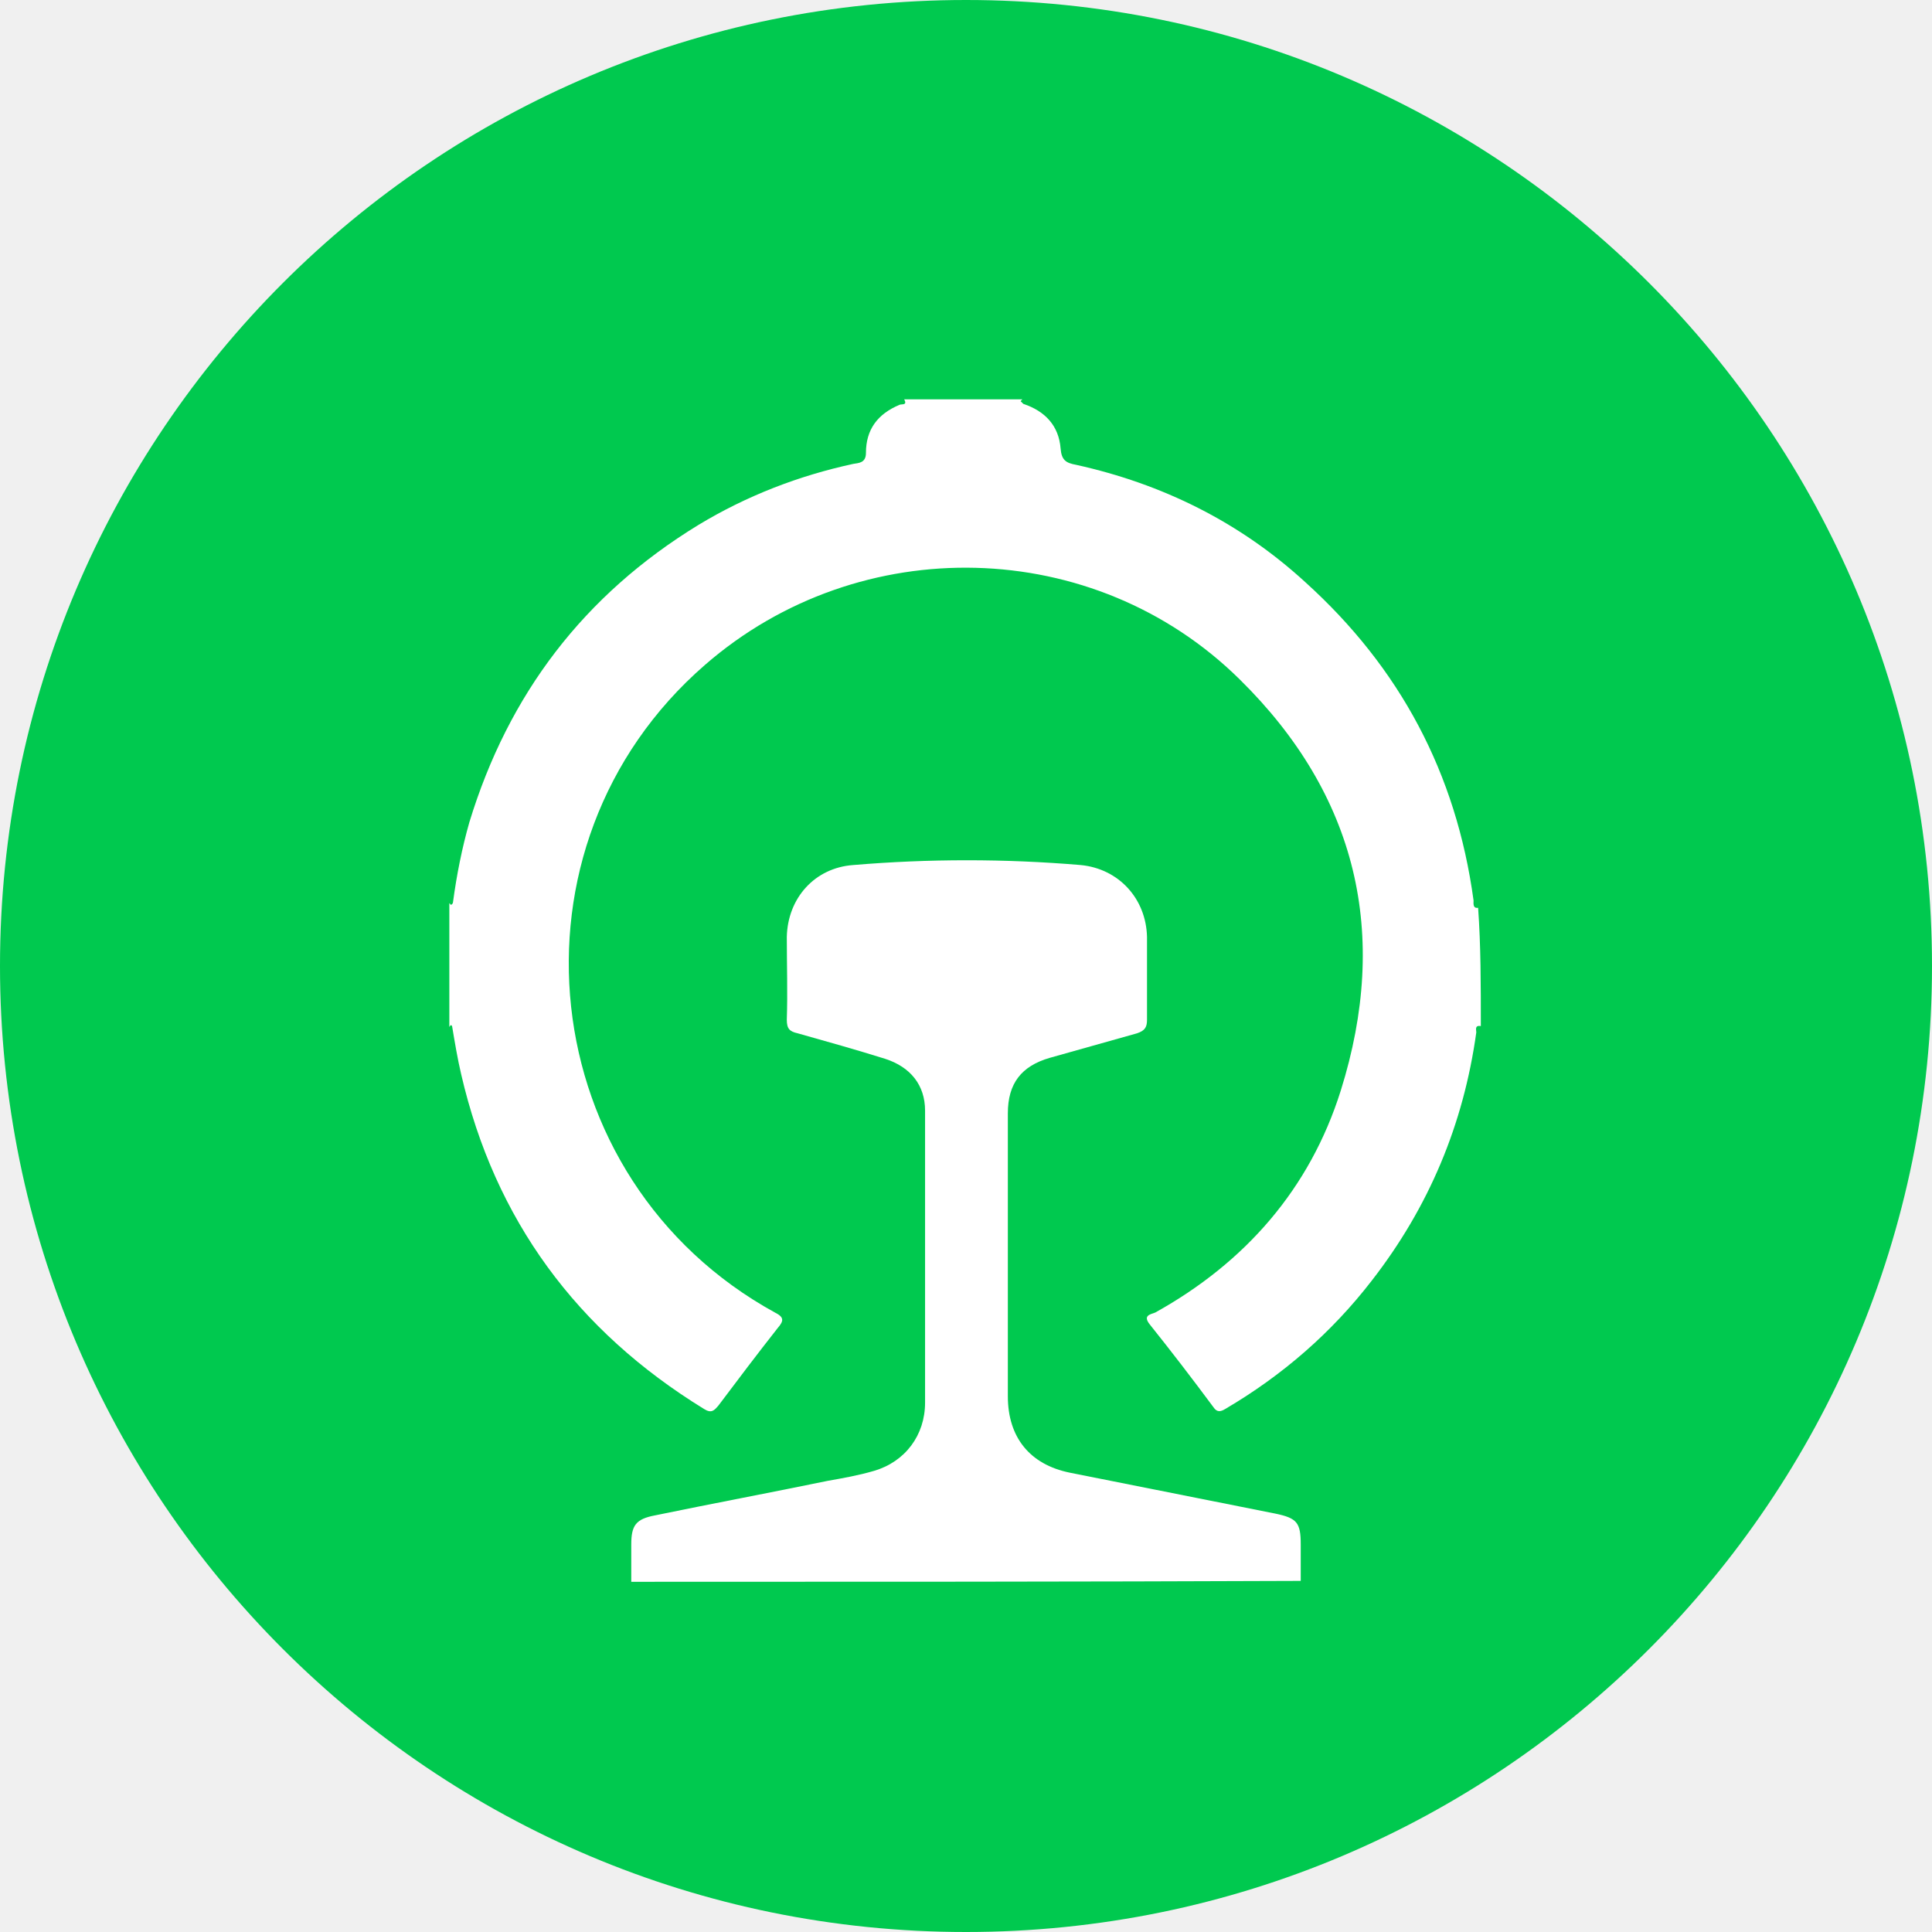
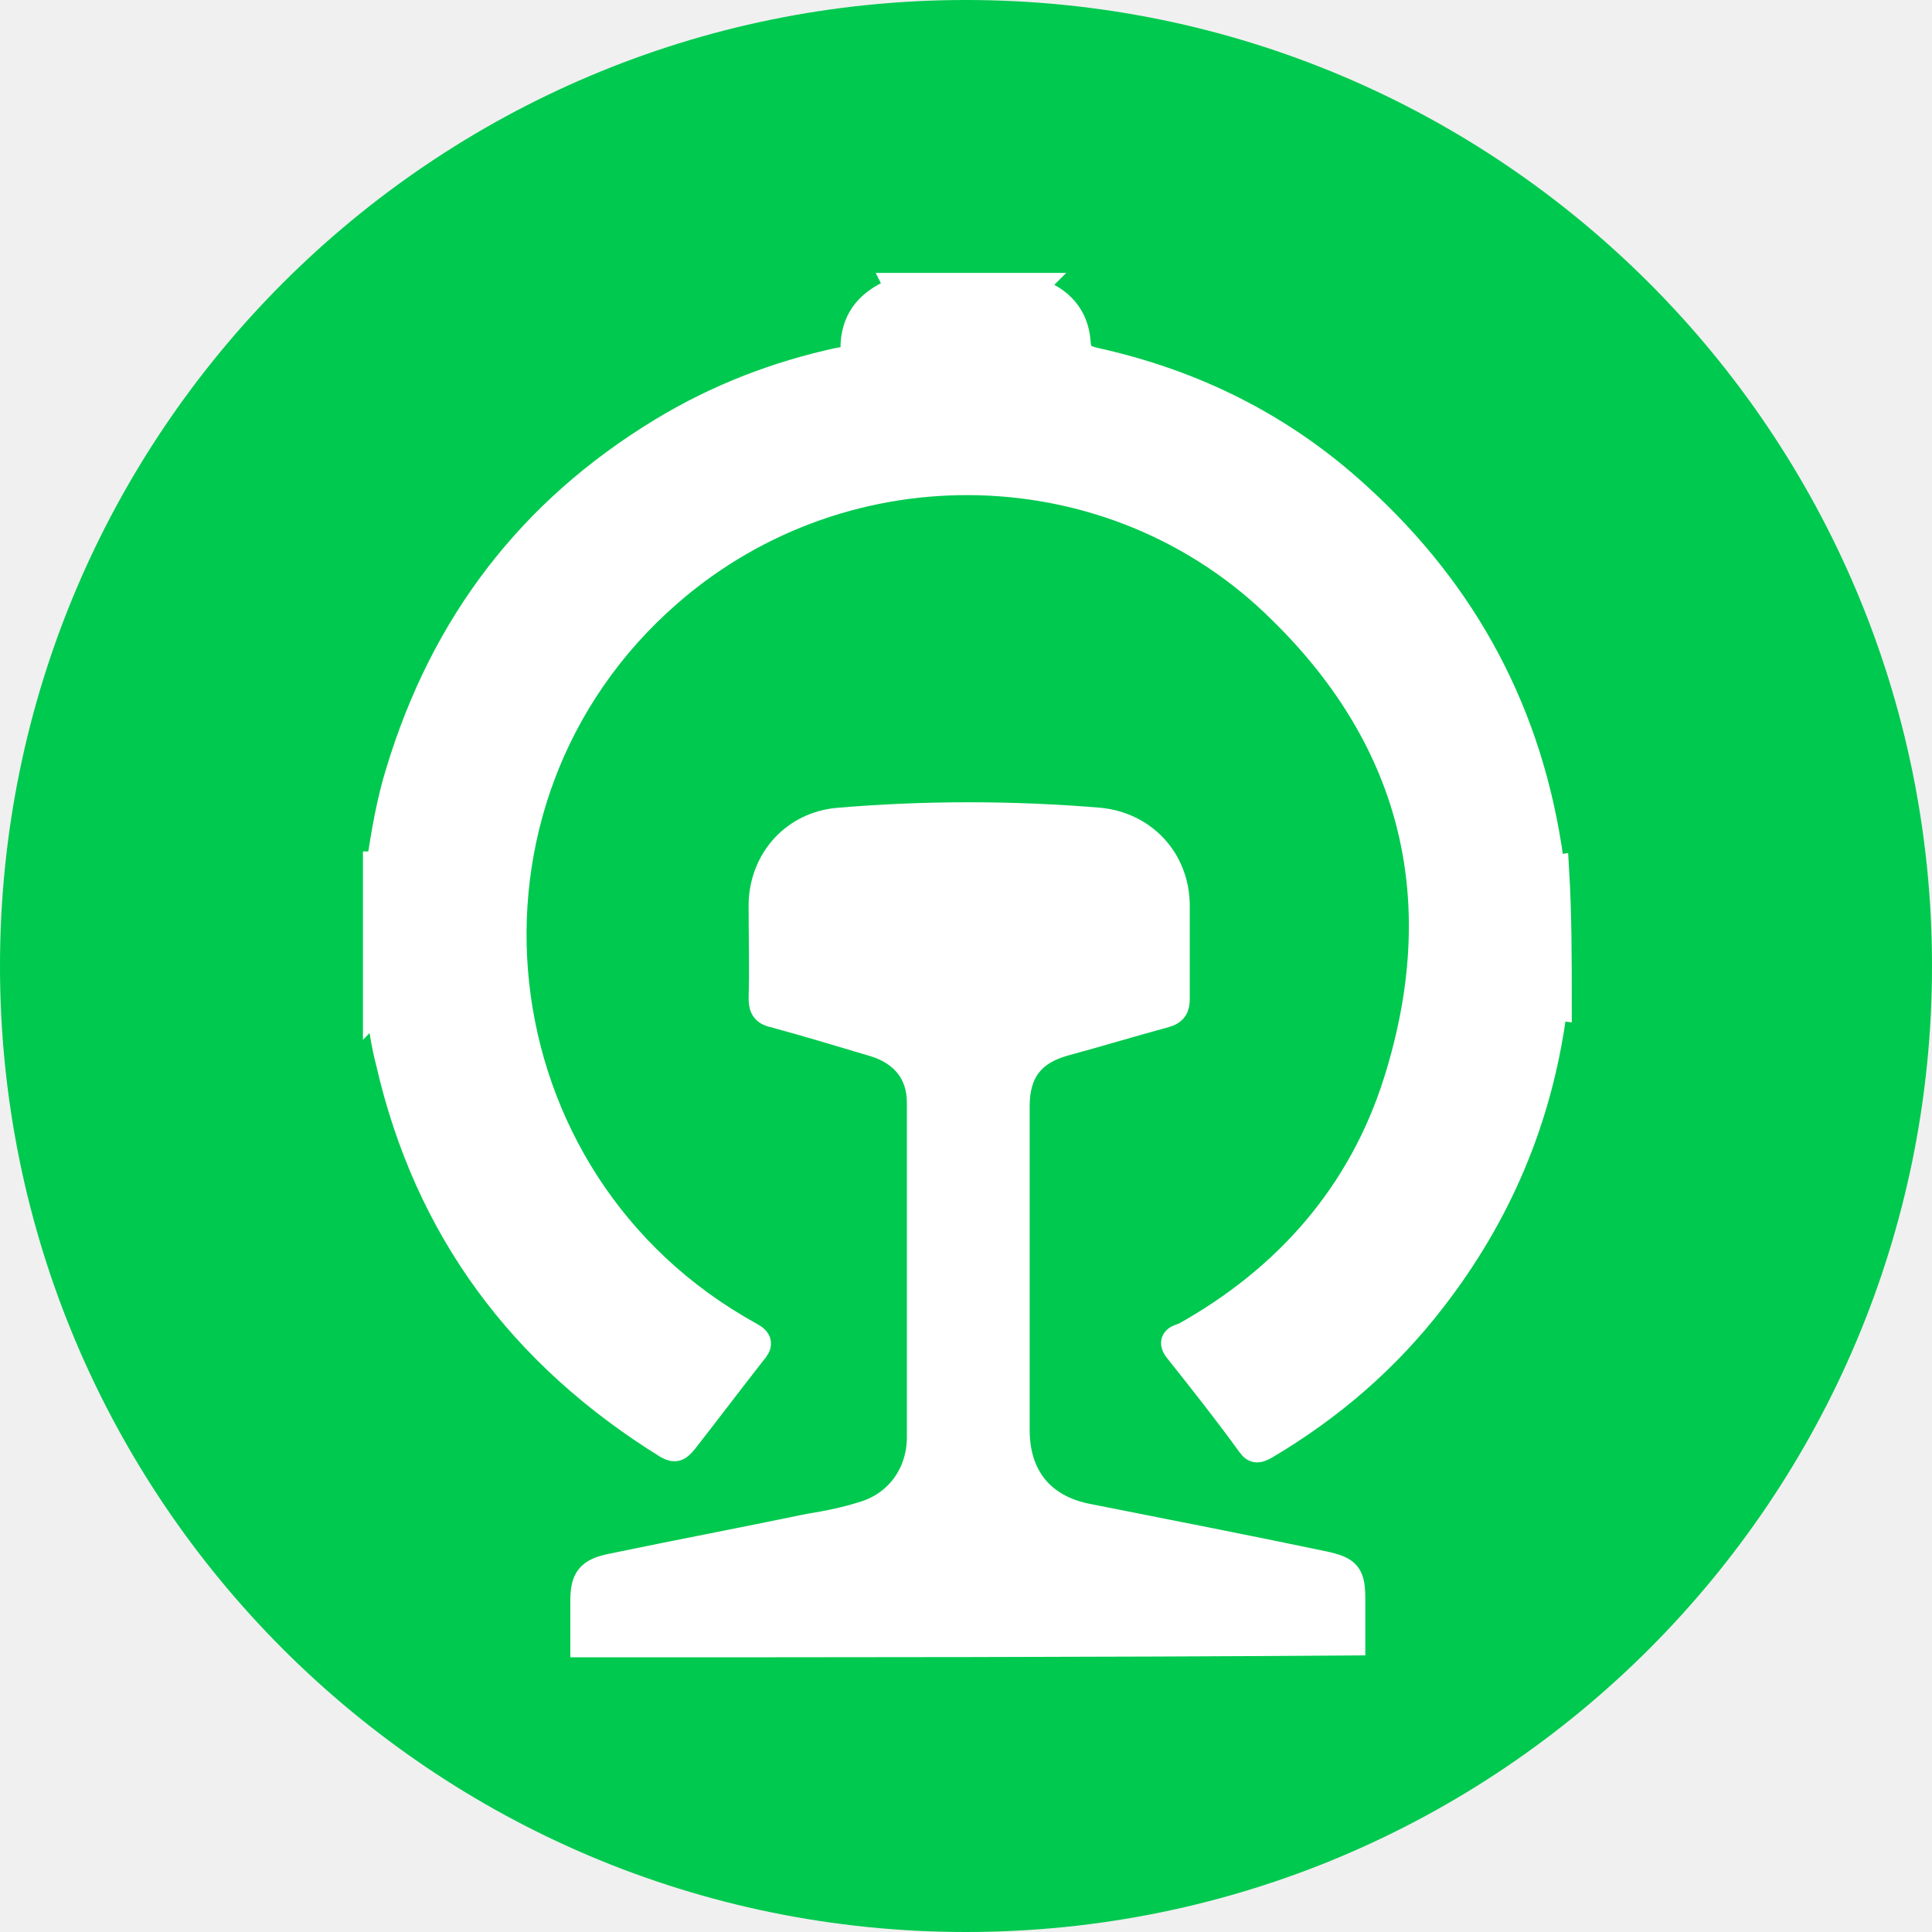
<svg xmlns="http://www.w3.org/2000/svg" version="1.1" id="图层_1" x="0px" y="0px" viewBox="0 0 212.4 212.4" style="enable-background:new 0 0 212.4 212.4;" xml:space="preserve">
  <style type="text/css">
	.st0{fill:#00C94F;}
- 	.st1{fill:#FFFFFF;}
+ 	.st1{fill:#FFFFFF;stroke:#FFFFFF;stroke-width:3;stroke-miterlimit:10;}
</style>
  <g>
    <circle class="st0" cx="106.2" cy="106.2" r="106.2" />
    <g>
-       <path class="st1" d="M162.8,112.8c-0.7-0.1-0.5,0.4-0.5,0.7c-1.4,10.1-5.2,19.2-11.5,27.3c-4.4,5.7-9.8,10.4-16.1,14.1    c-0.5,0.3-0.9,0.4-1.3-0.2c-2.3-3.1-4.6-6.1-7-9.1c-0.8-1,0.1-1.1,0.6-1.3c9.9-5.5,17-13.6,20.4-24.4c5.4-17.2,1.8-32.5-11.1-45.2    c-16-15.8-41.8-16.4-58.8-1.6c-22.9,19.9-18.9,56.6,7.7,71.2c1,0.5,1,0.9,0.3,1.7c-2.2,2.8-4.4,5.7-6.5,8.5    c-0.5,0.6-0.8,0.9-1.6,0.4c-14-8.6-23-20.8-26.7-36.8c-0.4-1.7-0.7-3.5-1-5.3c0,0-0.1-0.1-0.1-0.1c-0.1,0-0.1,0.1-0.2,0.2    c0-4.5,0-9.1,0-13.6c0.1,0,0.1,0.3,0.3,0.1c0.1-0.1,0.1-0.2,0.1-0.2c0.4-3,1-6,1.8-8.8c4.3-14.1,12.6-25,25.2-32.7    c5.3-3.2,11-5.4,17-6.7c0.6-0.1,1.4-0.1,1.4-1.2c0-2.6,1.3-4.3,3.7-5.3c0.2-0.1,0.9,0.1,0.5-0.6c4.3,0,8.7,0,13,0    c-0.1,0.1-0.1,0.1-0.2,0.2c0.1,0.1,0.2,0.2,0.3,0.3c2.4,0.8,3.9,2.4,4.1,4.9c0.1,1.3,0.6,1.6,1.7,1.8c9.5,2.1,18,6.3,25.2,12.9    c10.4,9.4,16.6,21,18.5,35c0,0.3-0.1,0.9,0.5,0.8C162.8,103.9,162.8,108.3,162.8,112.8z" />
-       <path class="st1" d="M69.4,173.9c0-1.4,0-2.7,0-4.1c0-2.1,0.5-2.8,2.6-3.2c6.3-1.3,12.7-2.5,19-3.8c1.7-0.3,3.4-0.6,5.1-1.1    c3.4-1,5.6-3.9,5.6-7.5c0-10.7,0-21.4,0-32.1c0-2.8-1.6-4.8-4.4-5.7c-3.2-1-6.4-1.9-9.6-2.8c-0.9-0.2-1.2-0.5-1.2-1.5    c0.1-3,0-6,0-9.1c0.1-4.3,3.1-7.6,7.3-7.9c8.3-0.7,16.7-0.7,25,0c4.2,0.4,7.2,3.7,7.3,7.9c0,3,0,6,0,9.1c0,0.8-0.2,1.2-1.1,1.5    c-3.2,0.9-6.4,1.8-9.6,2.7c-3.1,0.9-4.6,2.8-4.6,6.1c0,10.4,0,20.7,0,31.1c0,4.5,2.4,7.5,6.8,8.4c7.5,1.5,15.1,3,22.6,4.5    c2.4,0.5,2.8,1,2.8,3.4c0,1.3,0,2.6,0,4C118.5,173.9,93.9,173.9,69.4,173.9z" />
+       <path class="st1" d="M171.3,110.7c-0.8-0.1-0.6,0.5-0.6,0.8c-1.6,11.6-6,22-13.2,31.3c-5,6.5-11.2,11.9-18.5,16.2    c-0.6,0.3-1,0.5-1.5-0.2c-2.6-3.6-5.3-7-8-10.4c-0.9-1.1,0.1-1.3,0.7-1.5c11.3-6.3,19.5-15.6,23.4-28c6.2-19.7,2.1-37.3-12.7-51.8    C122.6,48.9,93,48.2,73.5,65.2C47.3,88,51.9,130,82.4,146.8c1.1,0.6,1.1,1,0.3,1.9c-2.5,3.2-5,6.5-7.5,9.7c-0.6,0.7-0.9,1-1.8,0.5    c-16-9.9-26.4-23.8-30.6-42.2c-0.5-1.9-0.8-4-1.1-6.1l-0.1-0.1c-0.1,0-0.1,0.1-0.2,0.2c0-5.2,0-10.4,0-15.6c0.1,0,0.1,0.3,0.3,0.1    c0.1-0.1,0.1-0.2,0.1-0.2c0.5-3.4,1.1-6.9,2.1-10.1c4.9-16.2,14.4-28.7,28.9-37.5c6.1-3.7,12.6-6.2,19.5-7.7    c0.7-0.1,1.6-0.1,1.6-1.4c0-3,1.5-4.9,4.2-6.1c0.2-0.1,1,0.1,0.6-0.7c4.9,0,10,0,14.9,0c-0.1,0.1-0.1,0.1-0.2,0.2    c0.1,0.1,0.2,0.2,0.3,0.3c2.8,0.9,4.5,2.8,4.7,5.6c0.1,1.5,0.7,1.8,1.9,2.1c10.9,2.4,20.6,7.2,28.9,14.8    c11.9,10.8,19,24.1,21.2,40.1c0,0.3-0.1,1,0.6,0.9C171.3,100.5,171.3,105.5,171.3,110.7z" />
+       <path class="st1" d="M64.2,180.7c0-1.6,0-3.1,0-4.7c0-2.4,0.6-3.2,3-3.7c7.2-1.5,14.6-2.9,21.8-4.4c1.9-0.3,3.9-0.7,5.8-1.3    c3.9-1.1,6.4-4.5,6.4-8.6c0-12.3,0-24.5,0-36.8c0-3.2-1.8-5.5-5-6.5c-3.7-1.1-7.3-2.2-11-3.2c-1-0.2-1.4-0.6-1.4-1.7    c0.1-3.4,0-6.9,0-10.4c0.1-4.9,3.6-8.7,8.4-9.1c9.5-0.8,19.1-0.8,28.7,0c4.8,0.5,8.3,4.2,8.4,9.1c0,3.4,0,6.9,0,10.4    c0,0.9-0.2,1.4-1.3,1.7c-3.7,1-7.3,2.1-11,3.1c-3.6,1-5.3,3.2-5.3,7c0,11.9,0,23.7,0,35.6c0,5.2,2.8,8.6,7.8,9.6    c8.6,1.7,17.3,3.4,25.9,5.2c2.8,0.6,3.2,1.1,3.2,3.9c0,1.5,0,3,0,4.6C120.5,180.7,92.3,180.7,64.2,180.7z" />
    </g>
  </g>
</svg>
